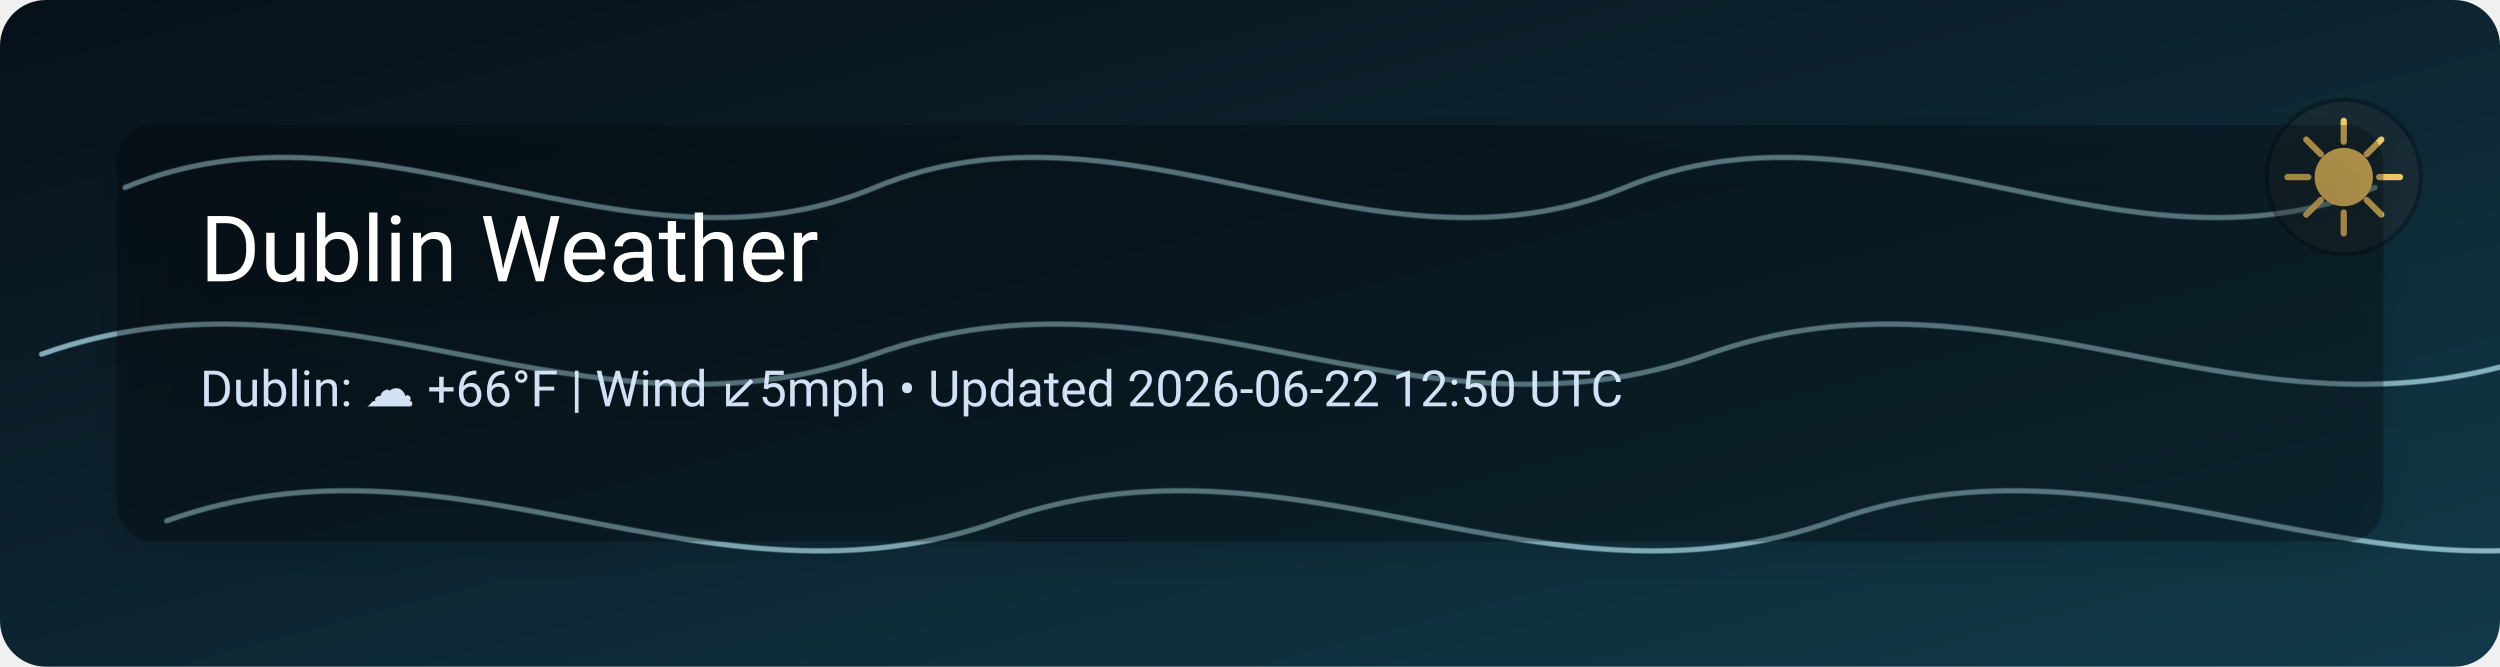
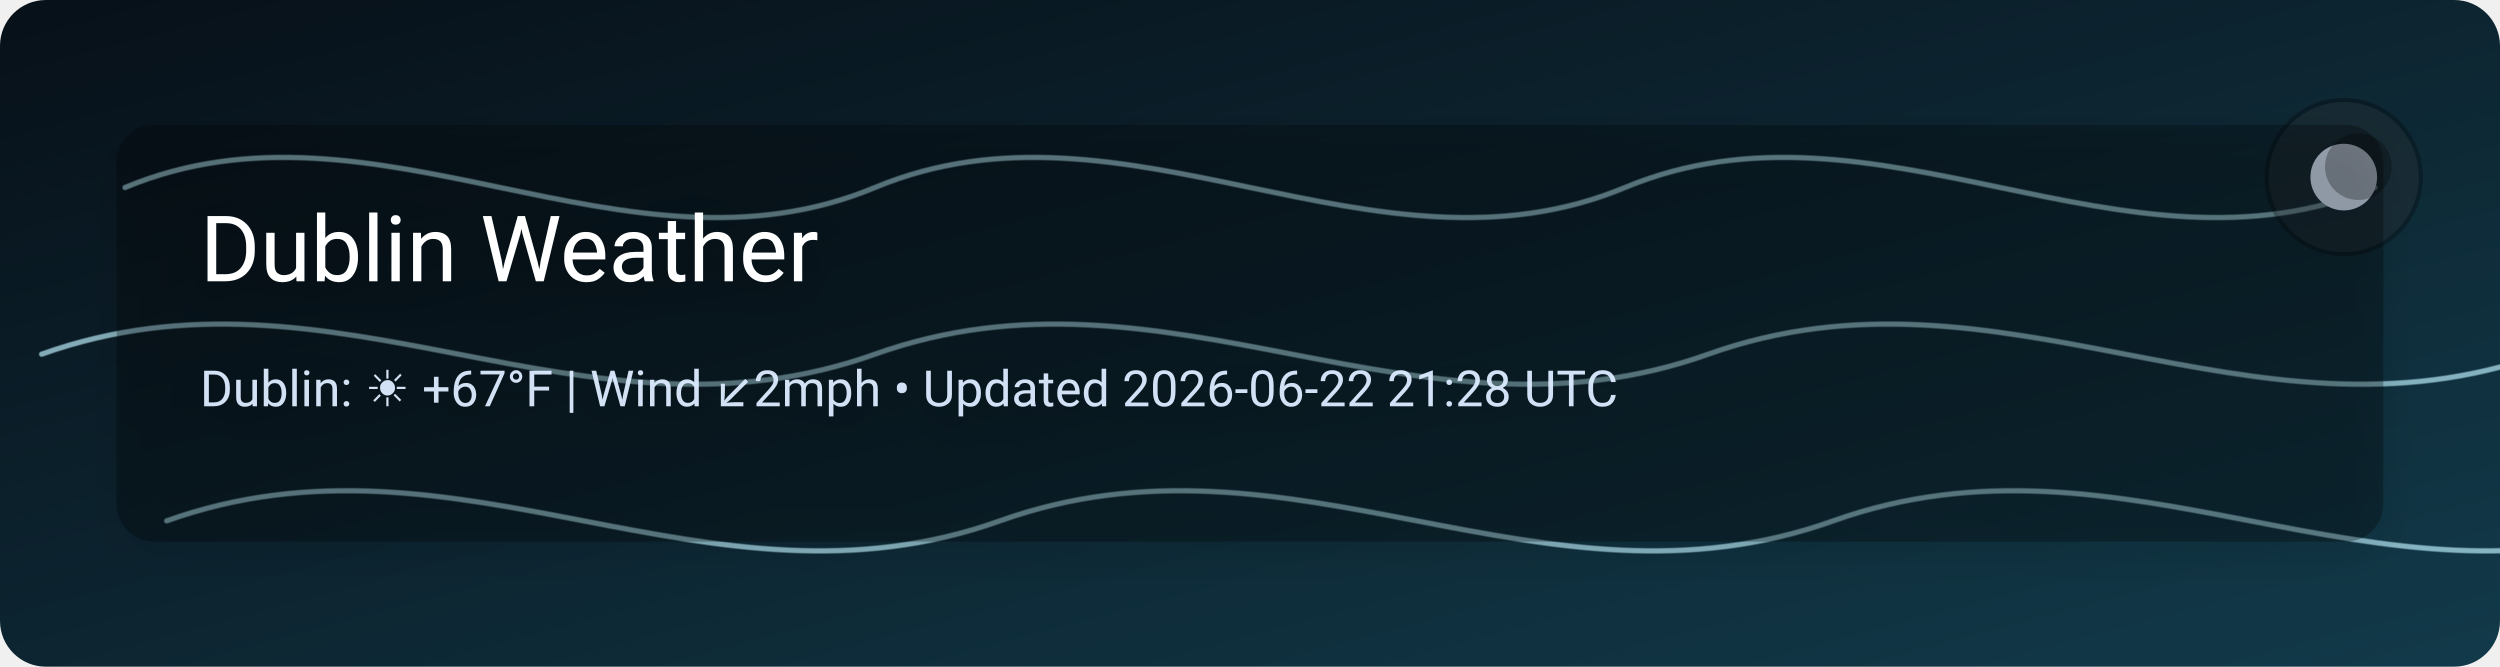
<svg xmlns="http://www.w3.org/2000/svg" width="1200" height="320" viewBox="0 0 1200 320">
  <defs>
    <linearGradient id="g" x1="0" y1="0" x2="1" y2="1">
      <stop offset="0" stop-color="#071018" />
      <stop offset="1" stop-color="#123a4a" />
    </linearGradient>
    <filter id="shadow" x="-20%" y="-20%" width="140%" height="140%">
      <feDropShadow dx="0" dy="6" stdDeviation="10" flood-color="#000" flood-opacity="0.35" />
    </filter>
  </defs>
  <style>
    .title { font: 44px system-ui, -apple-system, Segoe UI, Roboto, Arial; fill: #fff; }
    .sub   { font: 24px system-ui, -apple-system, Segoe UI, Roboto, Arial; fill: #dbeafe; opacity: .95; }
    .card  { fill: rgba(0,0,0,0.28); }

    @keyframes scrollDown { from { transform: translateY(-320px); } to { transform: translateY(0px); } }
    @keyframes scrollRight{ from { transform: translateX(-600px); } to { transform: translateX(0px); } }
    @keyframes scrollLeft { from { transform: translateX(0px); } to { transform: translateX(-600px); } }
    @keyframes driftDiag  { from { transform: translate(-180px,-140px); } to { transform: translate(180px,140px); } }
    @keyframes flash { 0%,90%,100% { opacity: 0; } 91%,93% { opacity: .65; } 94% { opacity: .1; } 95% { opacity: .45; } }

    .layerSlow  { opacity: .22; }
    .layerMed   { opacity: .30; }
    .layerFast  { opacity: .40; }

    .rainSlow { animation: scrollDown 2.6s linear infinite; }
    .rainMed  { animation: scrollDown 1.7s linear infinite; }
    .rainFast { animation: scrollDown 1.1s linear infinite; }

    .windSlow { animation: scrollRight 7.2s linear infinite; }
    .windMed  { animation: scrollRight 4.8s linear infinite; }
    .windFast { animation: scrollRight 3.2s linear infinite; }

    .fogSlow  { animation: scrollLeft 18s ease-in-out infinite; }
    .fogMed   { animation: scrollLeft 12s ease-in-out infinite; }
    .fogFast  { animation: scrollLeft 8s  ease-in-out infinite; }

    .snowSlow { animation: driftDiag 10s linear infinite; }
    .snowMed  { animation: driftDiag 7s  linear infinite; }
    .snowFast { animation: driftDiag 5s  linear infinite; }

    .flash { animation: flash 4.8s infinite; }

    /* Badge subtle float */
    @keyframes bob { 0%,100% { transform: translateY(0px); } 50% { transform: translateY(3px); } }
    .badge { animation: bob 2.8s ease-in-out infinite; }
  </style>
  <rect width="1200" height="320" rx="22" fill="url(#g)" />
  <g class="layerSlow windSlow" fill="none" stroke="#bff3ff" stroke-width="3" stroke-linecap="round">
    <path d="M 60 90 C 180 40, 300 140, 420 90 S 660 140, 780 90 S 1020 140, 1140 90" />
    <path d="M 20 170 C 160 120, 280 220, 420 170 S 680 220, 820 170 S 1080 220, 1220 170" />
    <path d="M 80 250 C 220 200, 340 300, 480 250 S 740 300, 880 250 S 1140 300, 1280 250" />
  </g>
  <g class="layerMed windMed" fill="none" stroke="#bff3ff" stroke-width="2.5" stroke-linecap="round">
    <path d="M 60 90 C 180 40, 300 140, 420 90 S 660 140, 780 90 S 1020 140, 1140 90" />
    <path d="M 20 170 C 160 120, 280 220, 420 170 S 680 220, 820 170 S 1080 220, 1220 170" />
    <path d="M 80 250 C 220 200, 340 300, 480 250 S 740 300, 880 250 S 1140 300, 1280 250" />
  </g>
  <g class="layerFast windFast" fill="none" stroke="#bff3ff" stroke-width="2" stroke-linecap="round">
    <path d="M 60 90 C 180 40, 300 140, 420 90 S 660 140, 780 90 S 1020 140, 1140 90" />
    <path d="M 20 170 C 160 120, 280 220, 420 170 S 680 220, 820 170 S 1080 220, 1220 170" />
    <path d="M 80 250 C 220 200, 340 300, 480 250 S 740 300, 880 250 S 1140 300, 1280 250" />
  </g>
  <g class="badge">
    <circle cx="1125" cy="85" r="38" fill="rgba(0,0,0,0.28)" />
    <circle cx="1125" cy="85" r="36" fill="rgba(255,255,255,0.06)" />
  </g>
  <g class="badge">
-     <circle cx="1125" cy="85" r="14" fill="#ffd36a" />
-     <g stroke="#ffd36a" stroke-width="3" stroke-linecap="round" opacity="0.95">
-       <line x1="1125" y1="58" x2="1125" y2="68" />
-       <line x1="1125" y1="102" x2="1125" y2="112" />
-       <line x1="1098" y1="85" x2="1108" y2="85" />
-       <line x1="1142" y1="85" x2="1152" y2="85" />
-       <line x1="1107" y1="67" x2="1114" y2="74" />
-       <line x1="1136" y1="96" x2="1143" y2="103" />
-       <line x1="1136" y1="74" x2="1143" y2="67" />
-       <line x1="1107" y1="103" x2="1114" y2="96" />
-     </g>
+     <circle cx="1125" cy="85" r="16" fill="#dbeafe" />
+     <circle cx="1132" cy="80" r="16" fill="rgba(0,0,0,0.28)" />
  </g>
  <g filter="url(#shadow)">
    <rect x="56" y="60" width="1088" height="200" rx="18" class="card" />
    <text x="96" y="135" class="title">Dublin Weather</text>
-     <text x="96" y="195" class="sub">Dublin: ☁️  +66°F | Wind ↙5mph • Updated 2026-06-22 12:50 UTC</text>
+     <text x="96" y="195" class="sub">Dublin: ☀️  +67°F | Wind ↙2mph • Updated 2026-06-22 21:28 UTC</text>
  </g>
</svg>
